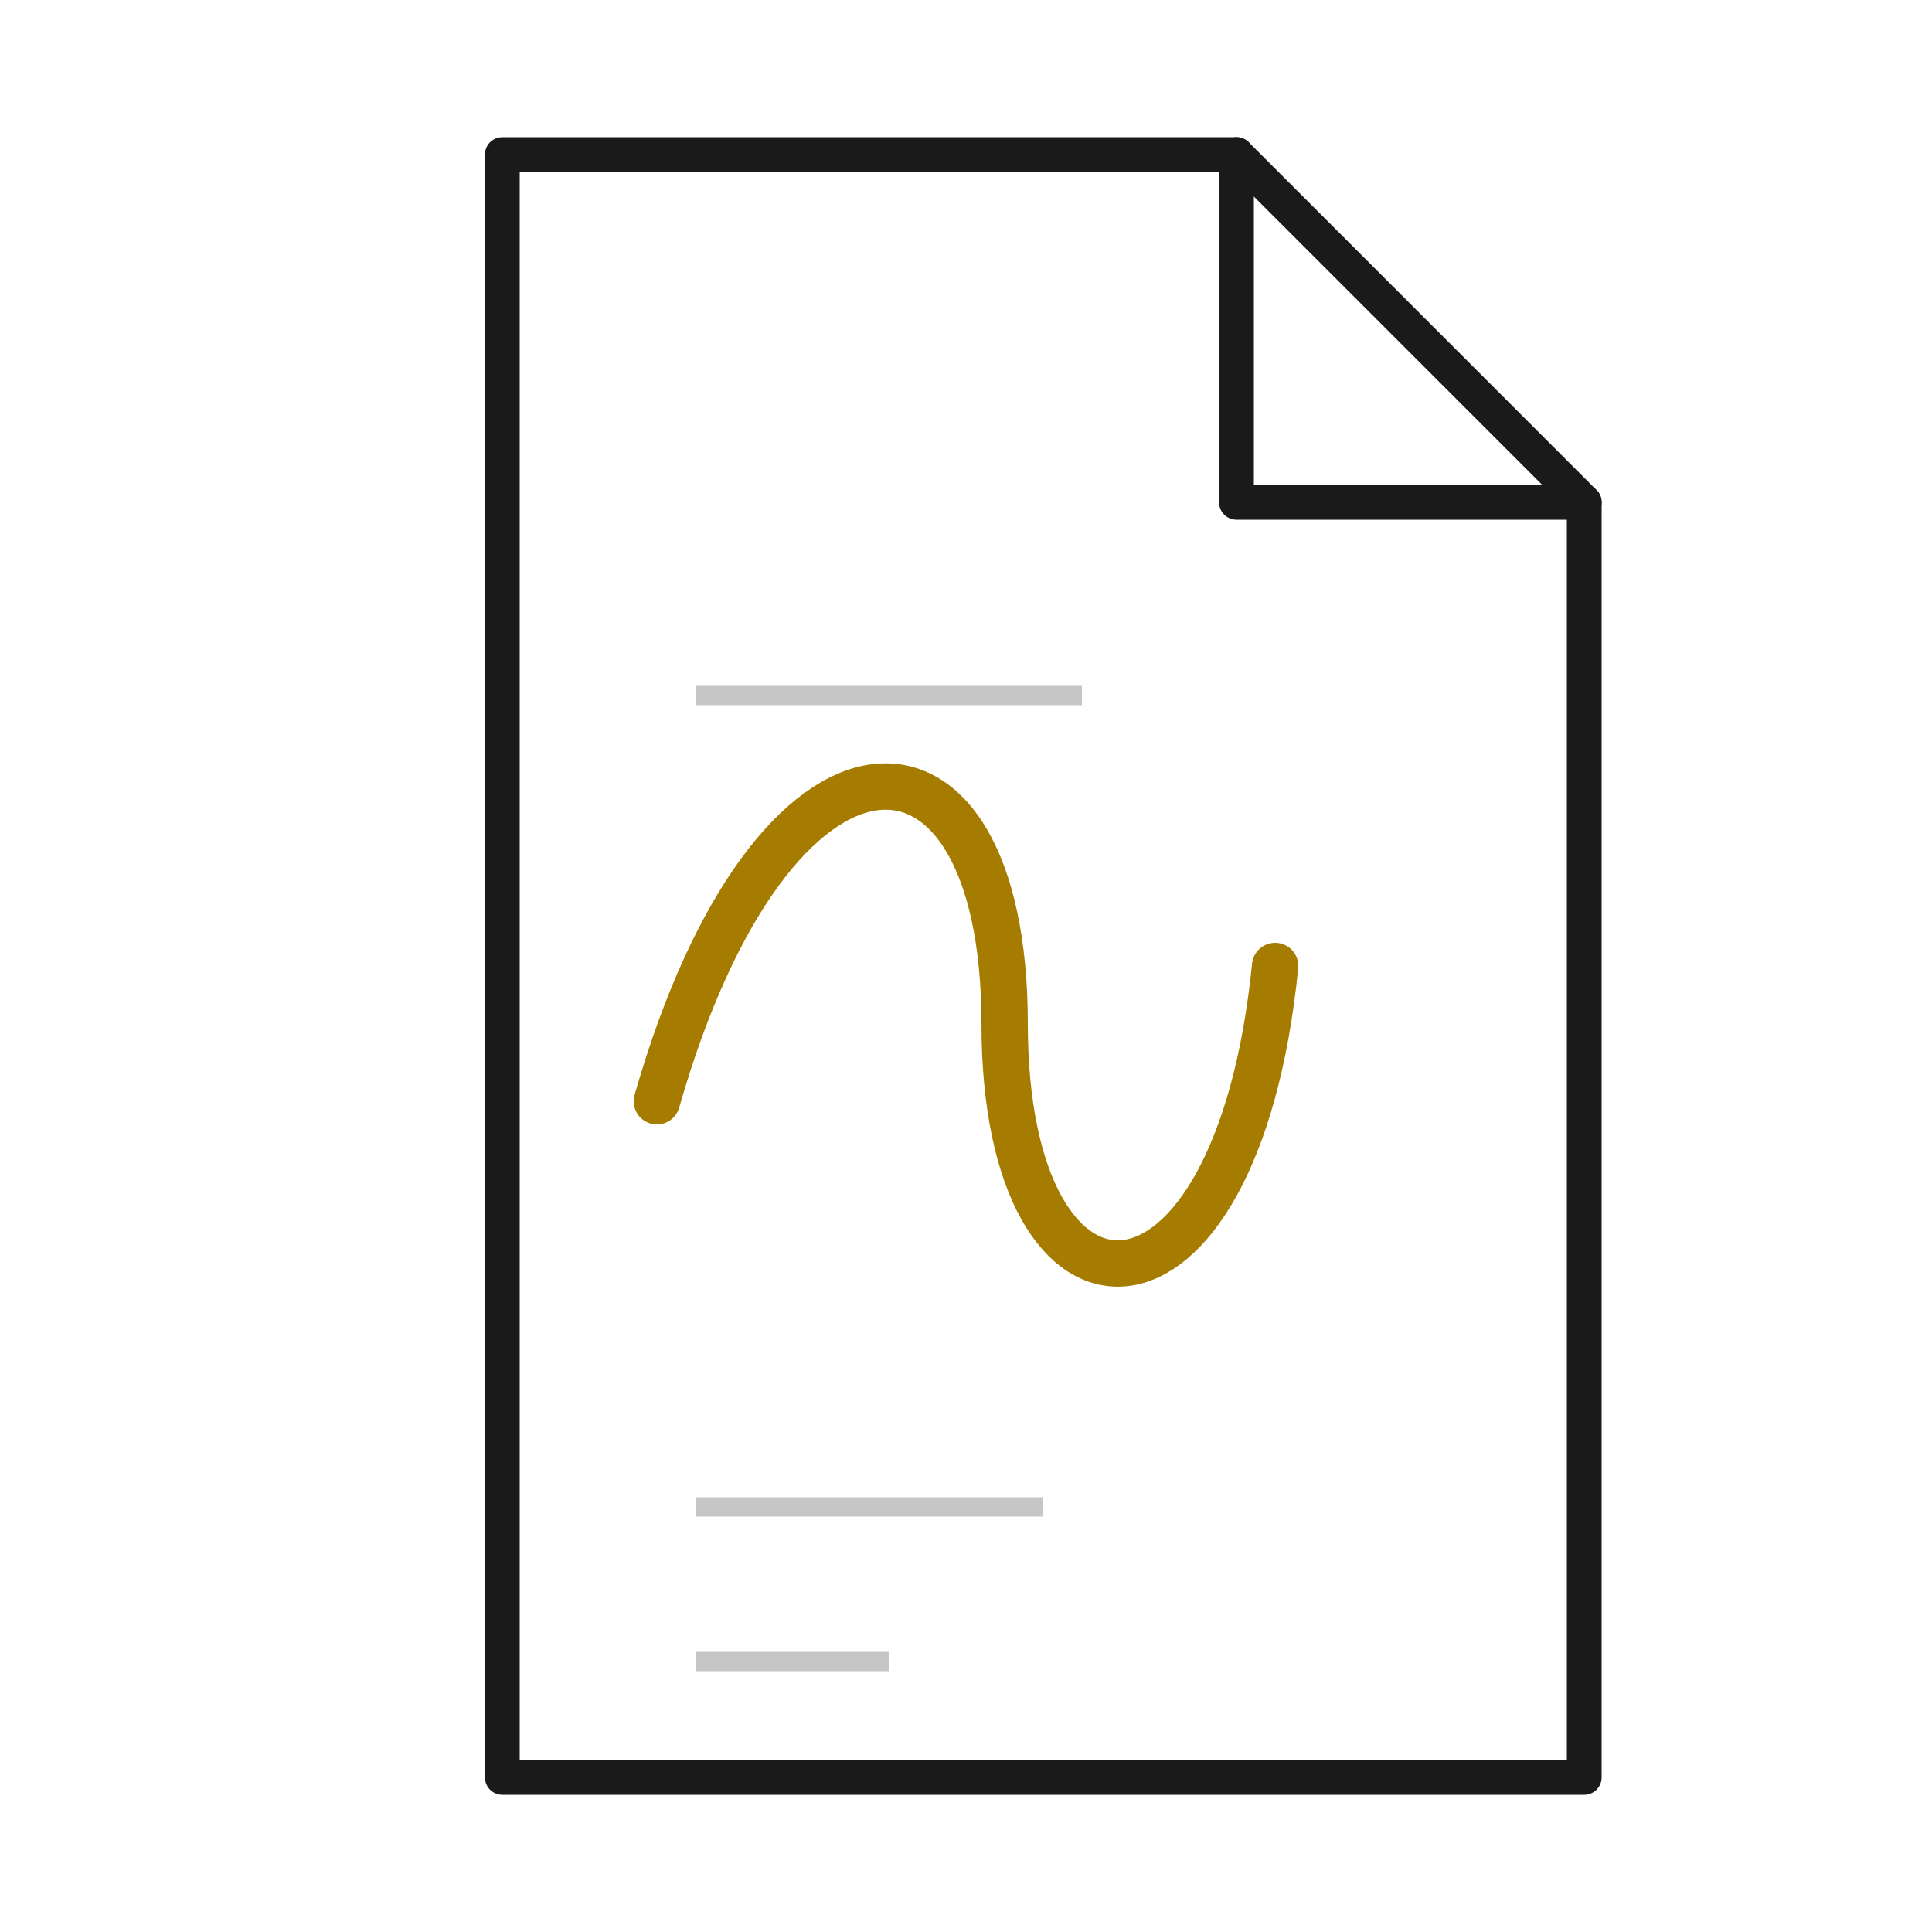
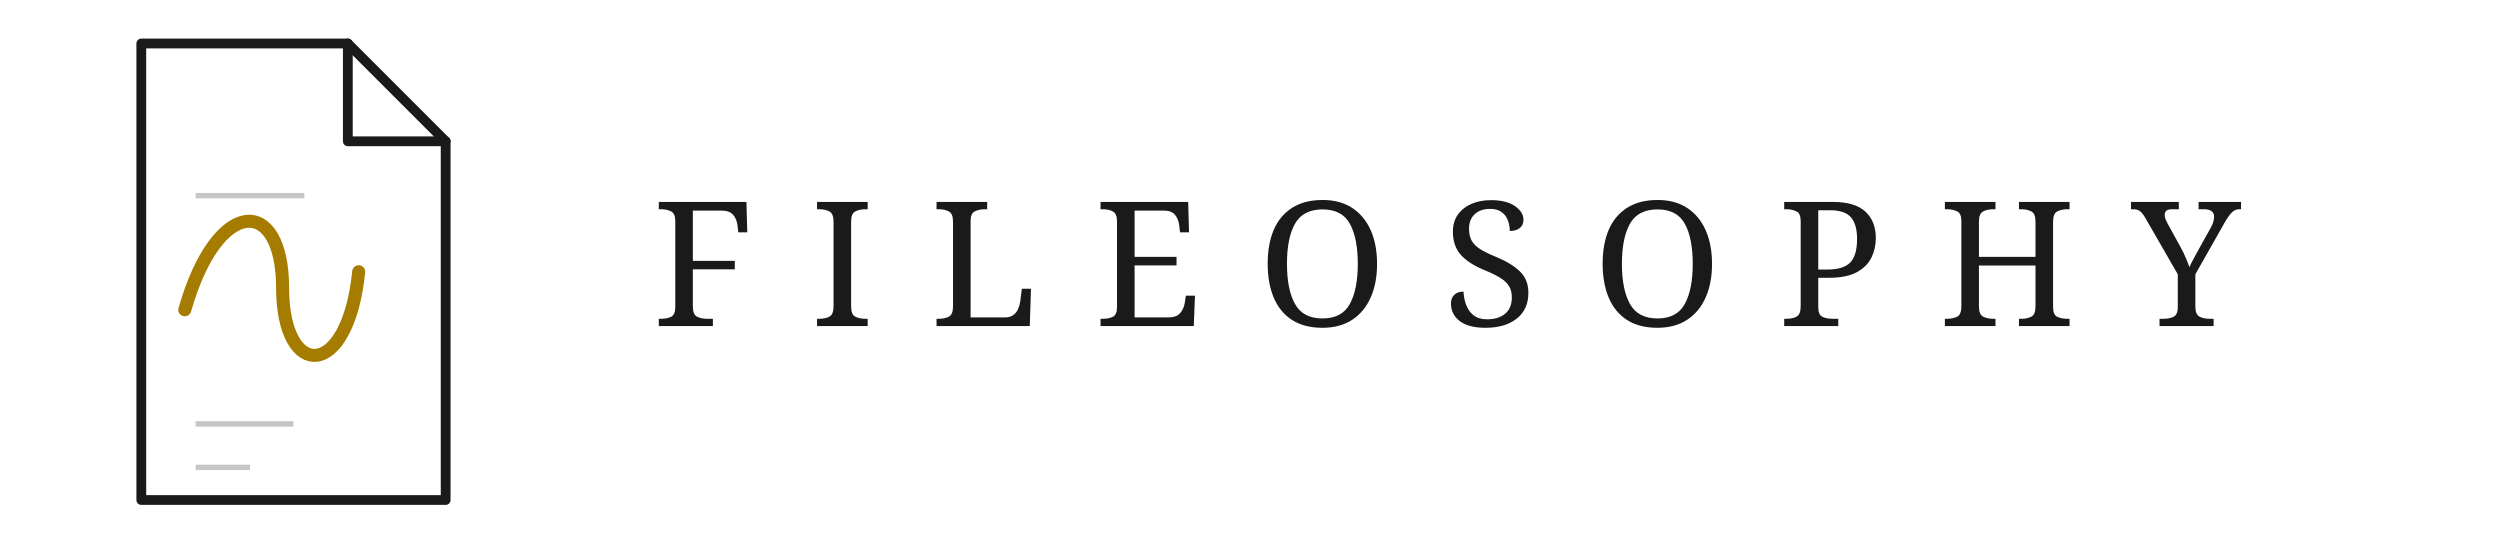
- <svg xmlns="http://www.w3.org/2000/svg" viewBox="0 0 100 100" fill="none">
+ <svg xmlns="http://www.w3.org/2000/svg" viewBox="0 0 460 100" fill="none">
  <path d="M26,8 L64,8 L82,26 L82,92 L26,92 Z" stroke="#1a1a1a" stroke-width="1.8" stroke-linejoin="round" />
  <path d="M64,8 L64,26 L82,26" stroke="#1a1a1a" stroke-width="1.8" stroke-linejoin="round" stroke-linecap="round" />
  <line x1="36" y1="36" x2="56" y2="36" stroke="#1a1a1a" stroke-width="1" opacity="0.25" />
  <line x1="36" y1="78" x2="54" y2="78" stroke="#1a1a1a" stroke-width="1" opacity="0.25" />
  <line x1="36" y1="86" x2="46" y2="86" stroke="#1a1a1a" stroke-width="1" opacity="0.25" />
  <path d="M34,57 C40,36 52,36 52,53 C52,70 64,70 66,50" stroke="#a67c00" stroke-width="2.4" stroke-linecap="round" />
+   <text x="120" y="60" font-family="'Cormorant Garamond', Georgia, serif" font-size="32" font-weight="300" fill="#1a1a1a" letter-spacing="0.32em">FILEOSOPHY</text>
</svg>
